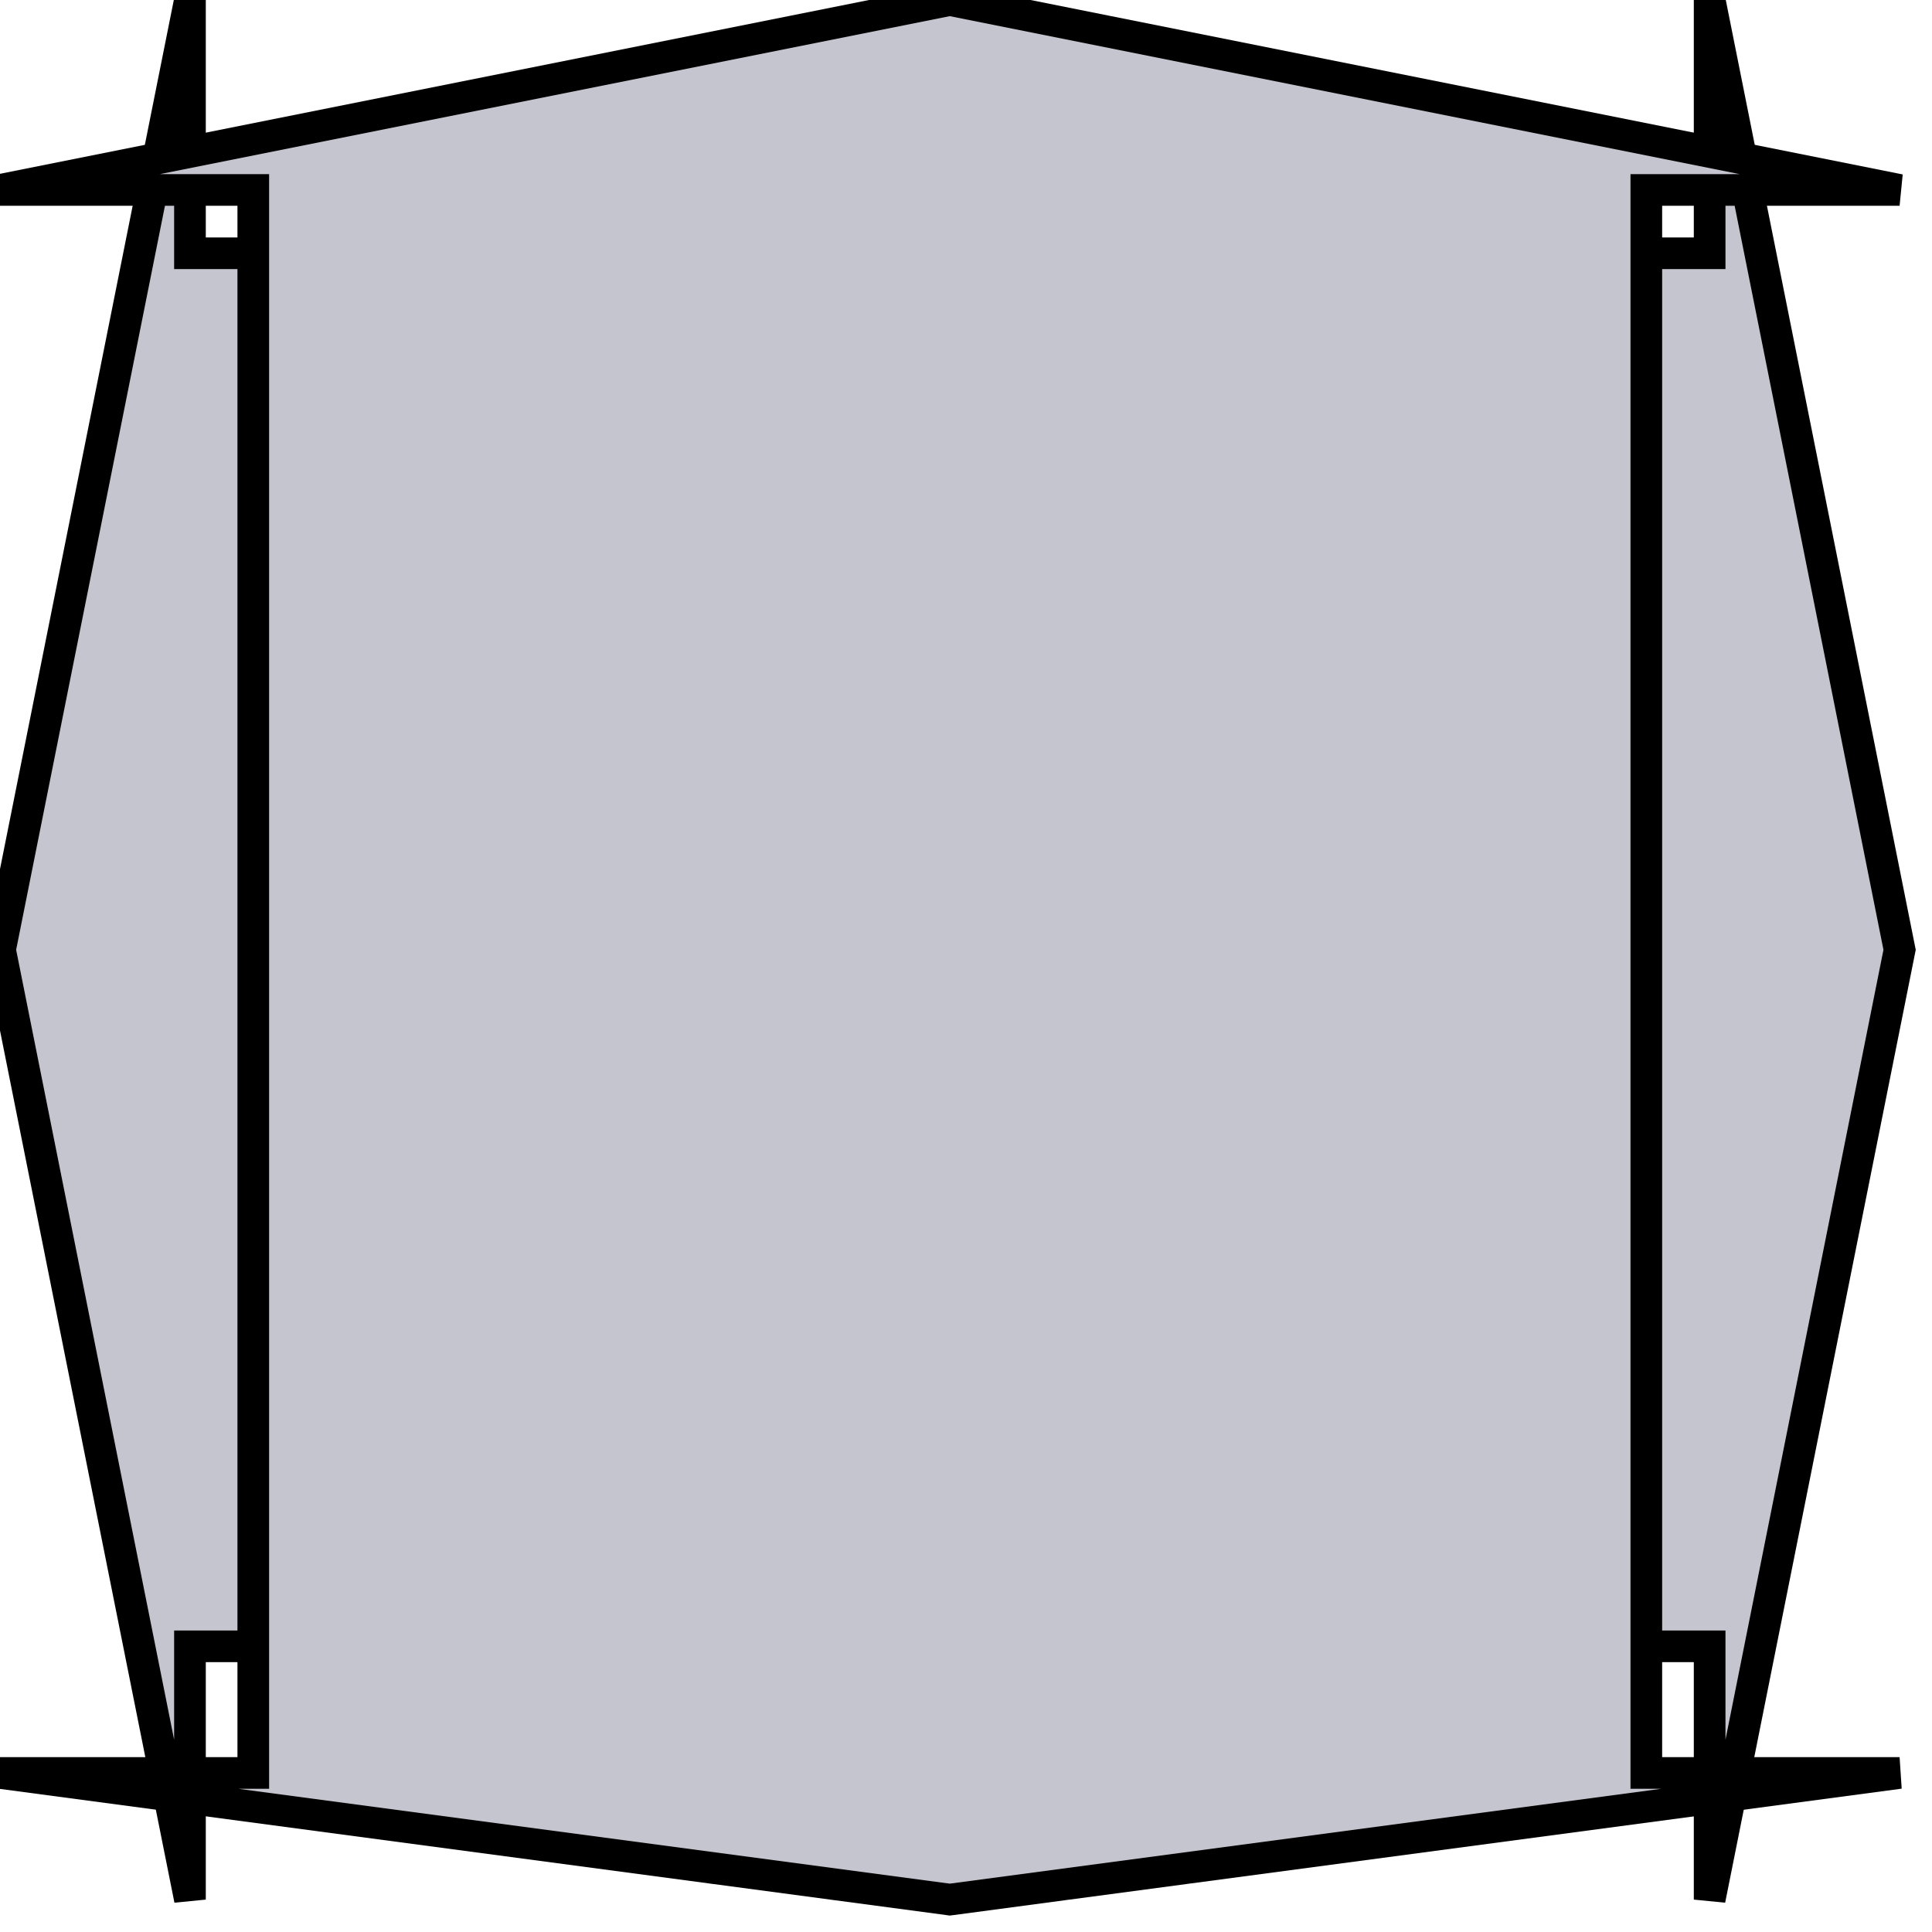
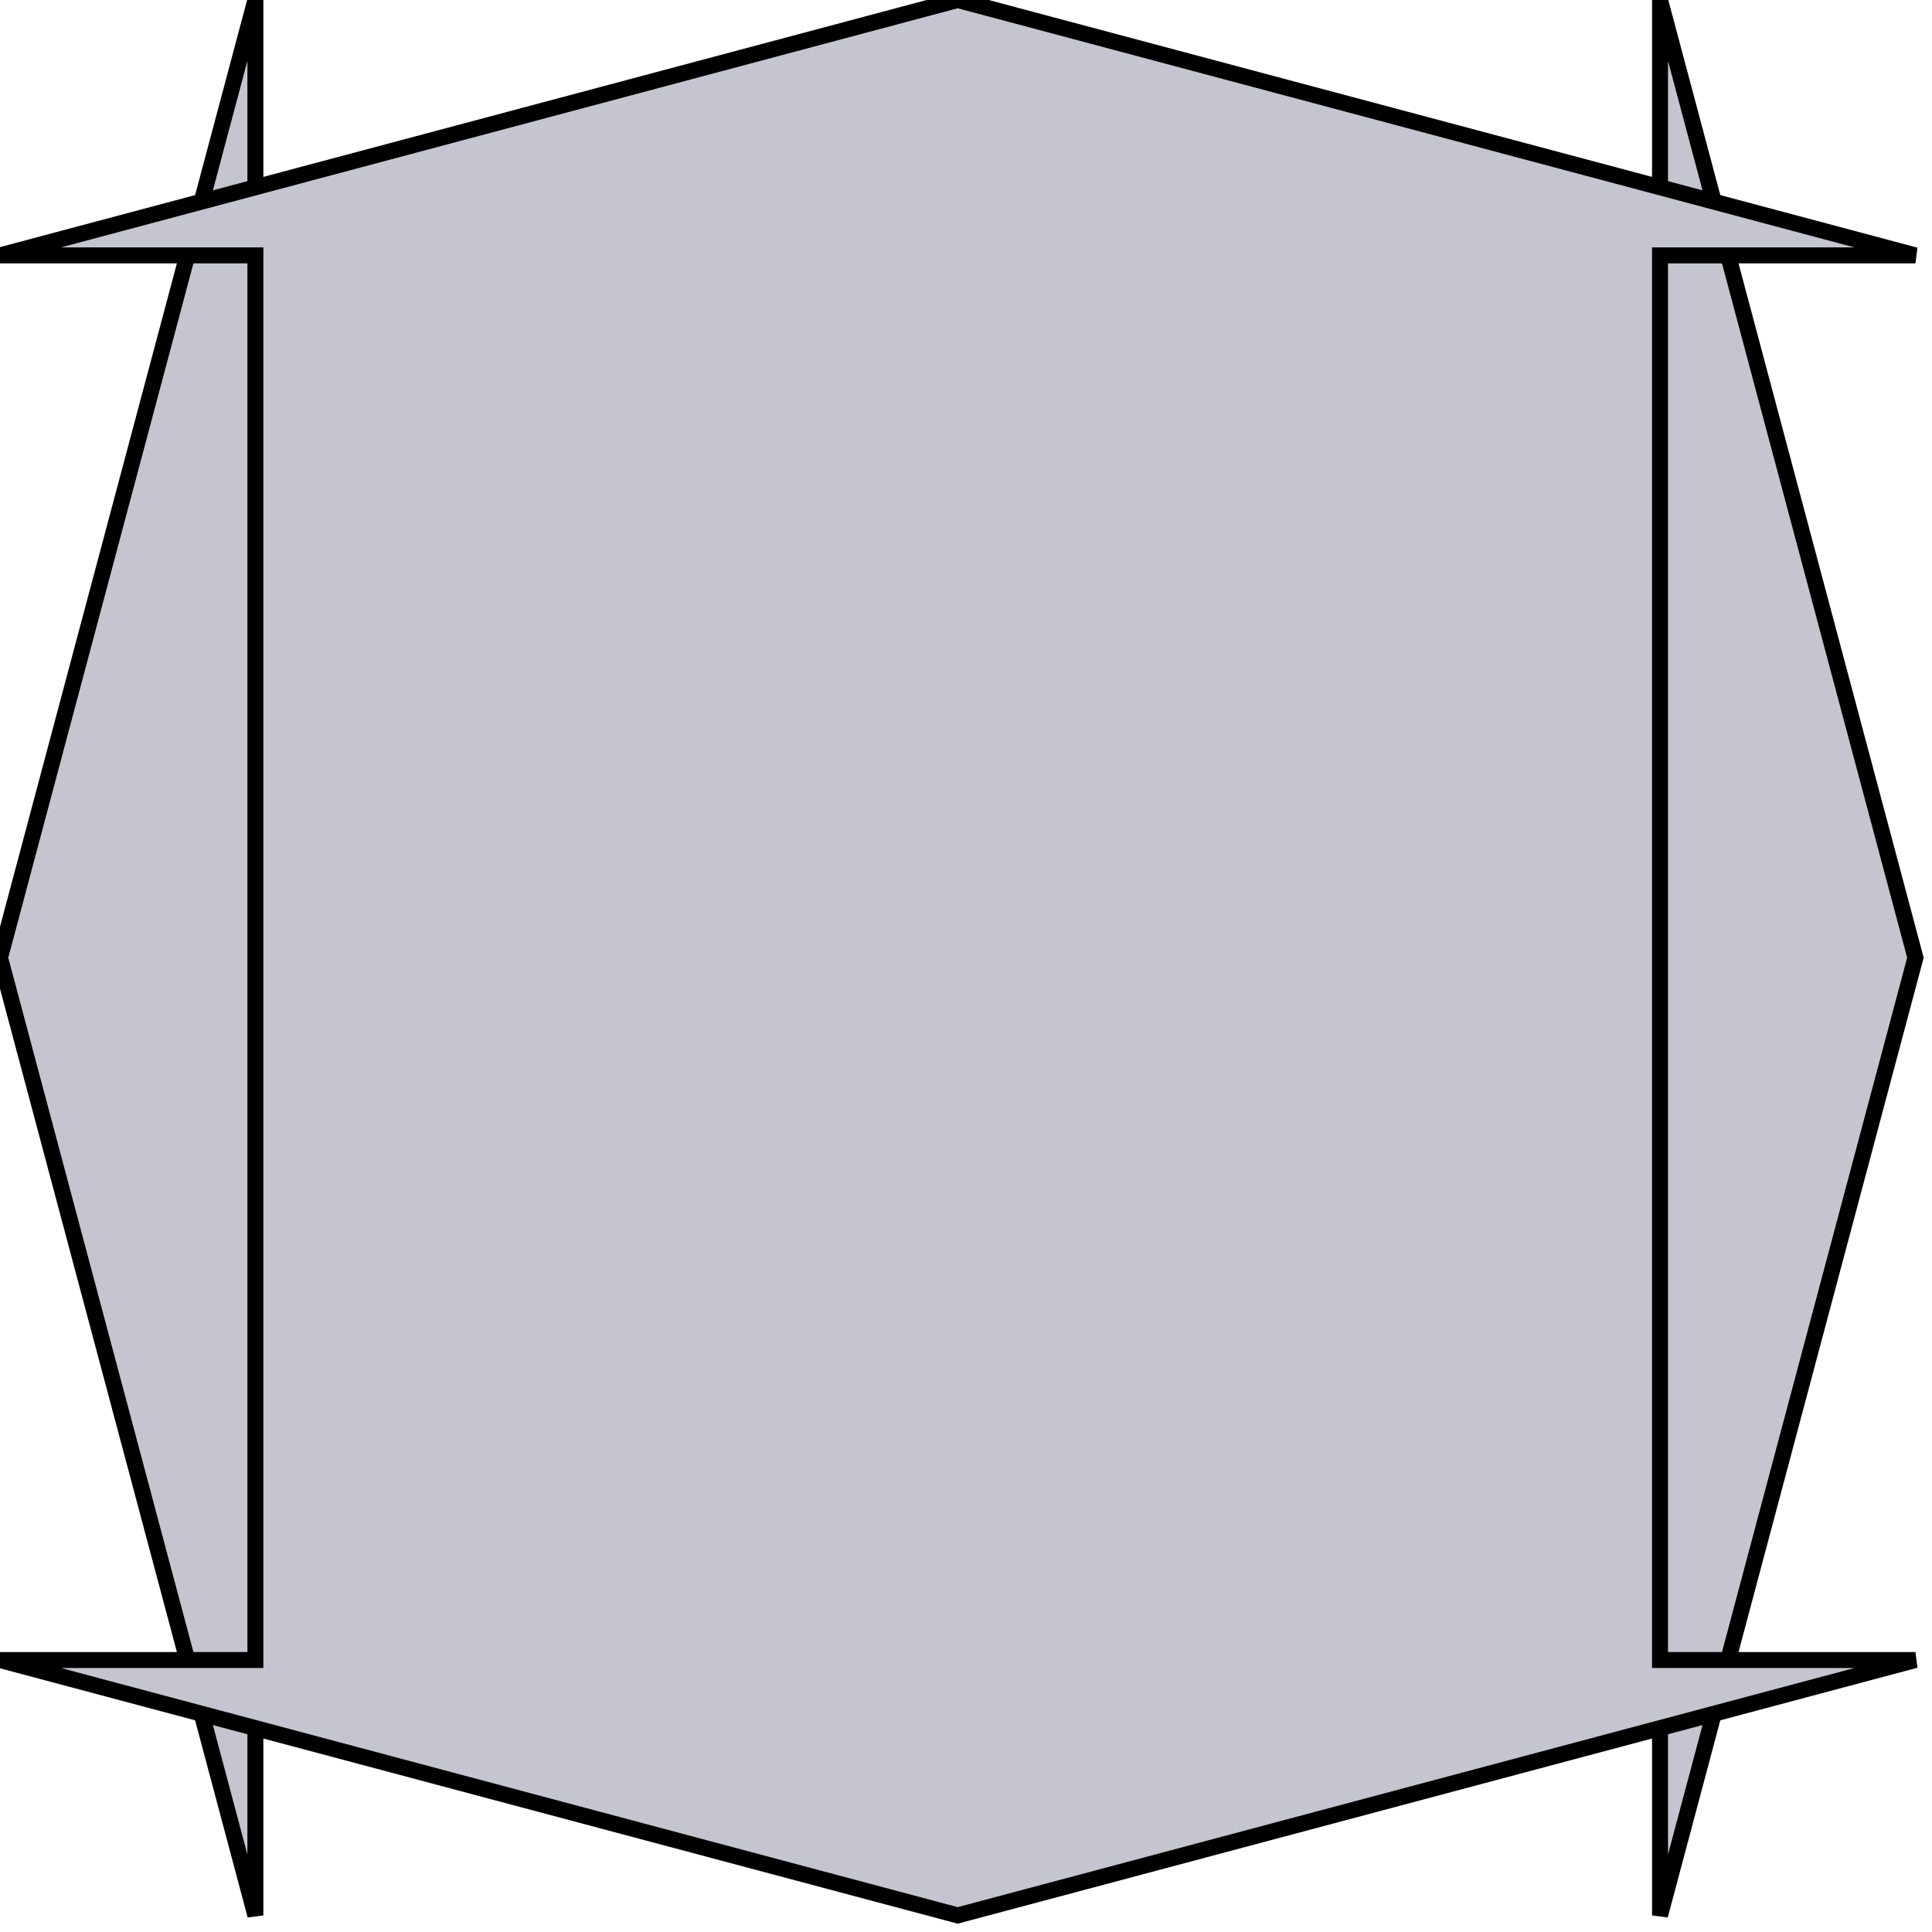
<svg xmlns="http://www.w3.org/2000/svg" xmlns:ns1="http://www.b3mn.org/oryx" version="0.1">
  <defs />
  <ns1:magnets>
-     <ns1:magnet ns1:cx="30" ns1:cy="30" ns1:default="yes" />
+     <ns1:magnet ns1:cx="60" ns1:cy="60" ns1:default="yes" />
  </ns1:magnets>
  <g>
-     <g id="horizontal">
-       <polygon points="0,30 6,0 6,8 54,8 54,0 60,30 54,60 54,52 6,52 6,60" fill="#C5C5CF" stroke="black" stroke-width="1" ns1:resize="vertical horizontal" />
-       <rect id="boundingBox" x="6" y="8" width="48" height="44" stroke="none" stroke-width="0" fill="none" ns1:resize="vertical horizontal" />
-     </g>
-     <g id="vertical">
-       <polygon id="vertical" points="30,0 0,6 8,6 8,56 0,56 30,60 60,56 52,56 52,6 60,6" fill="#C5C5CF" stroke="black" stroke-width="1" ns1:resize="vertical horizontal" />
-       <rect id="boundingBox" x="6" y="8" width="48" height="44" stroke="none" stroke-width="0" fill="none" ns1:resize="vertical horizontal" />
-     </g>
-     <text font-size="14" id="name" x="30" y="30" ns1:align="middle center" ns1:fittoelem="boundingBox" stroke="black" />
+     <polygon id="horizontal" points="0,60 16,0 16,16, 104,16 104,0 120,60 104,120 104,104 16,104 16,120" fill="#C5C5CF" stroke="black" stroke-width="1" ns1:resize="vertical horizontal" />
+     <polygon id="vertical" points="60,0 0,16 16,16, 16,104 0,104 60,120 120,104 104,104 104,16 120,16" fill="#C5C5CF" stroke="black" stroke-width="1" ns1:resize="vertical horizontal" />
+     <rect id="textFrame" x="16" y="16" width="88" height="88" stroke="none" stroke-width="0" fill="none" ns1:resize="vertical horizontal" />
+     <text font-size="12" id="name" x="60" y="60" ns1:align="middle center" ns1:fittoelem="textFrame" stroke="black" />
  </g>
</svg>
